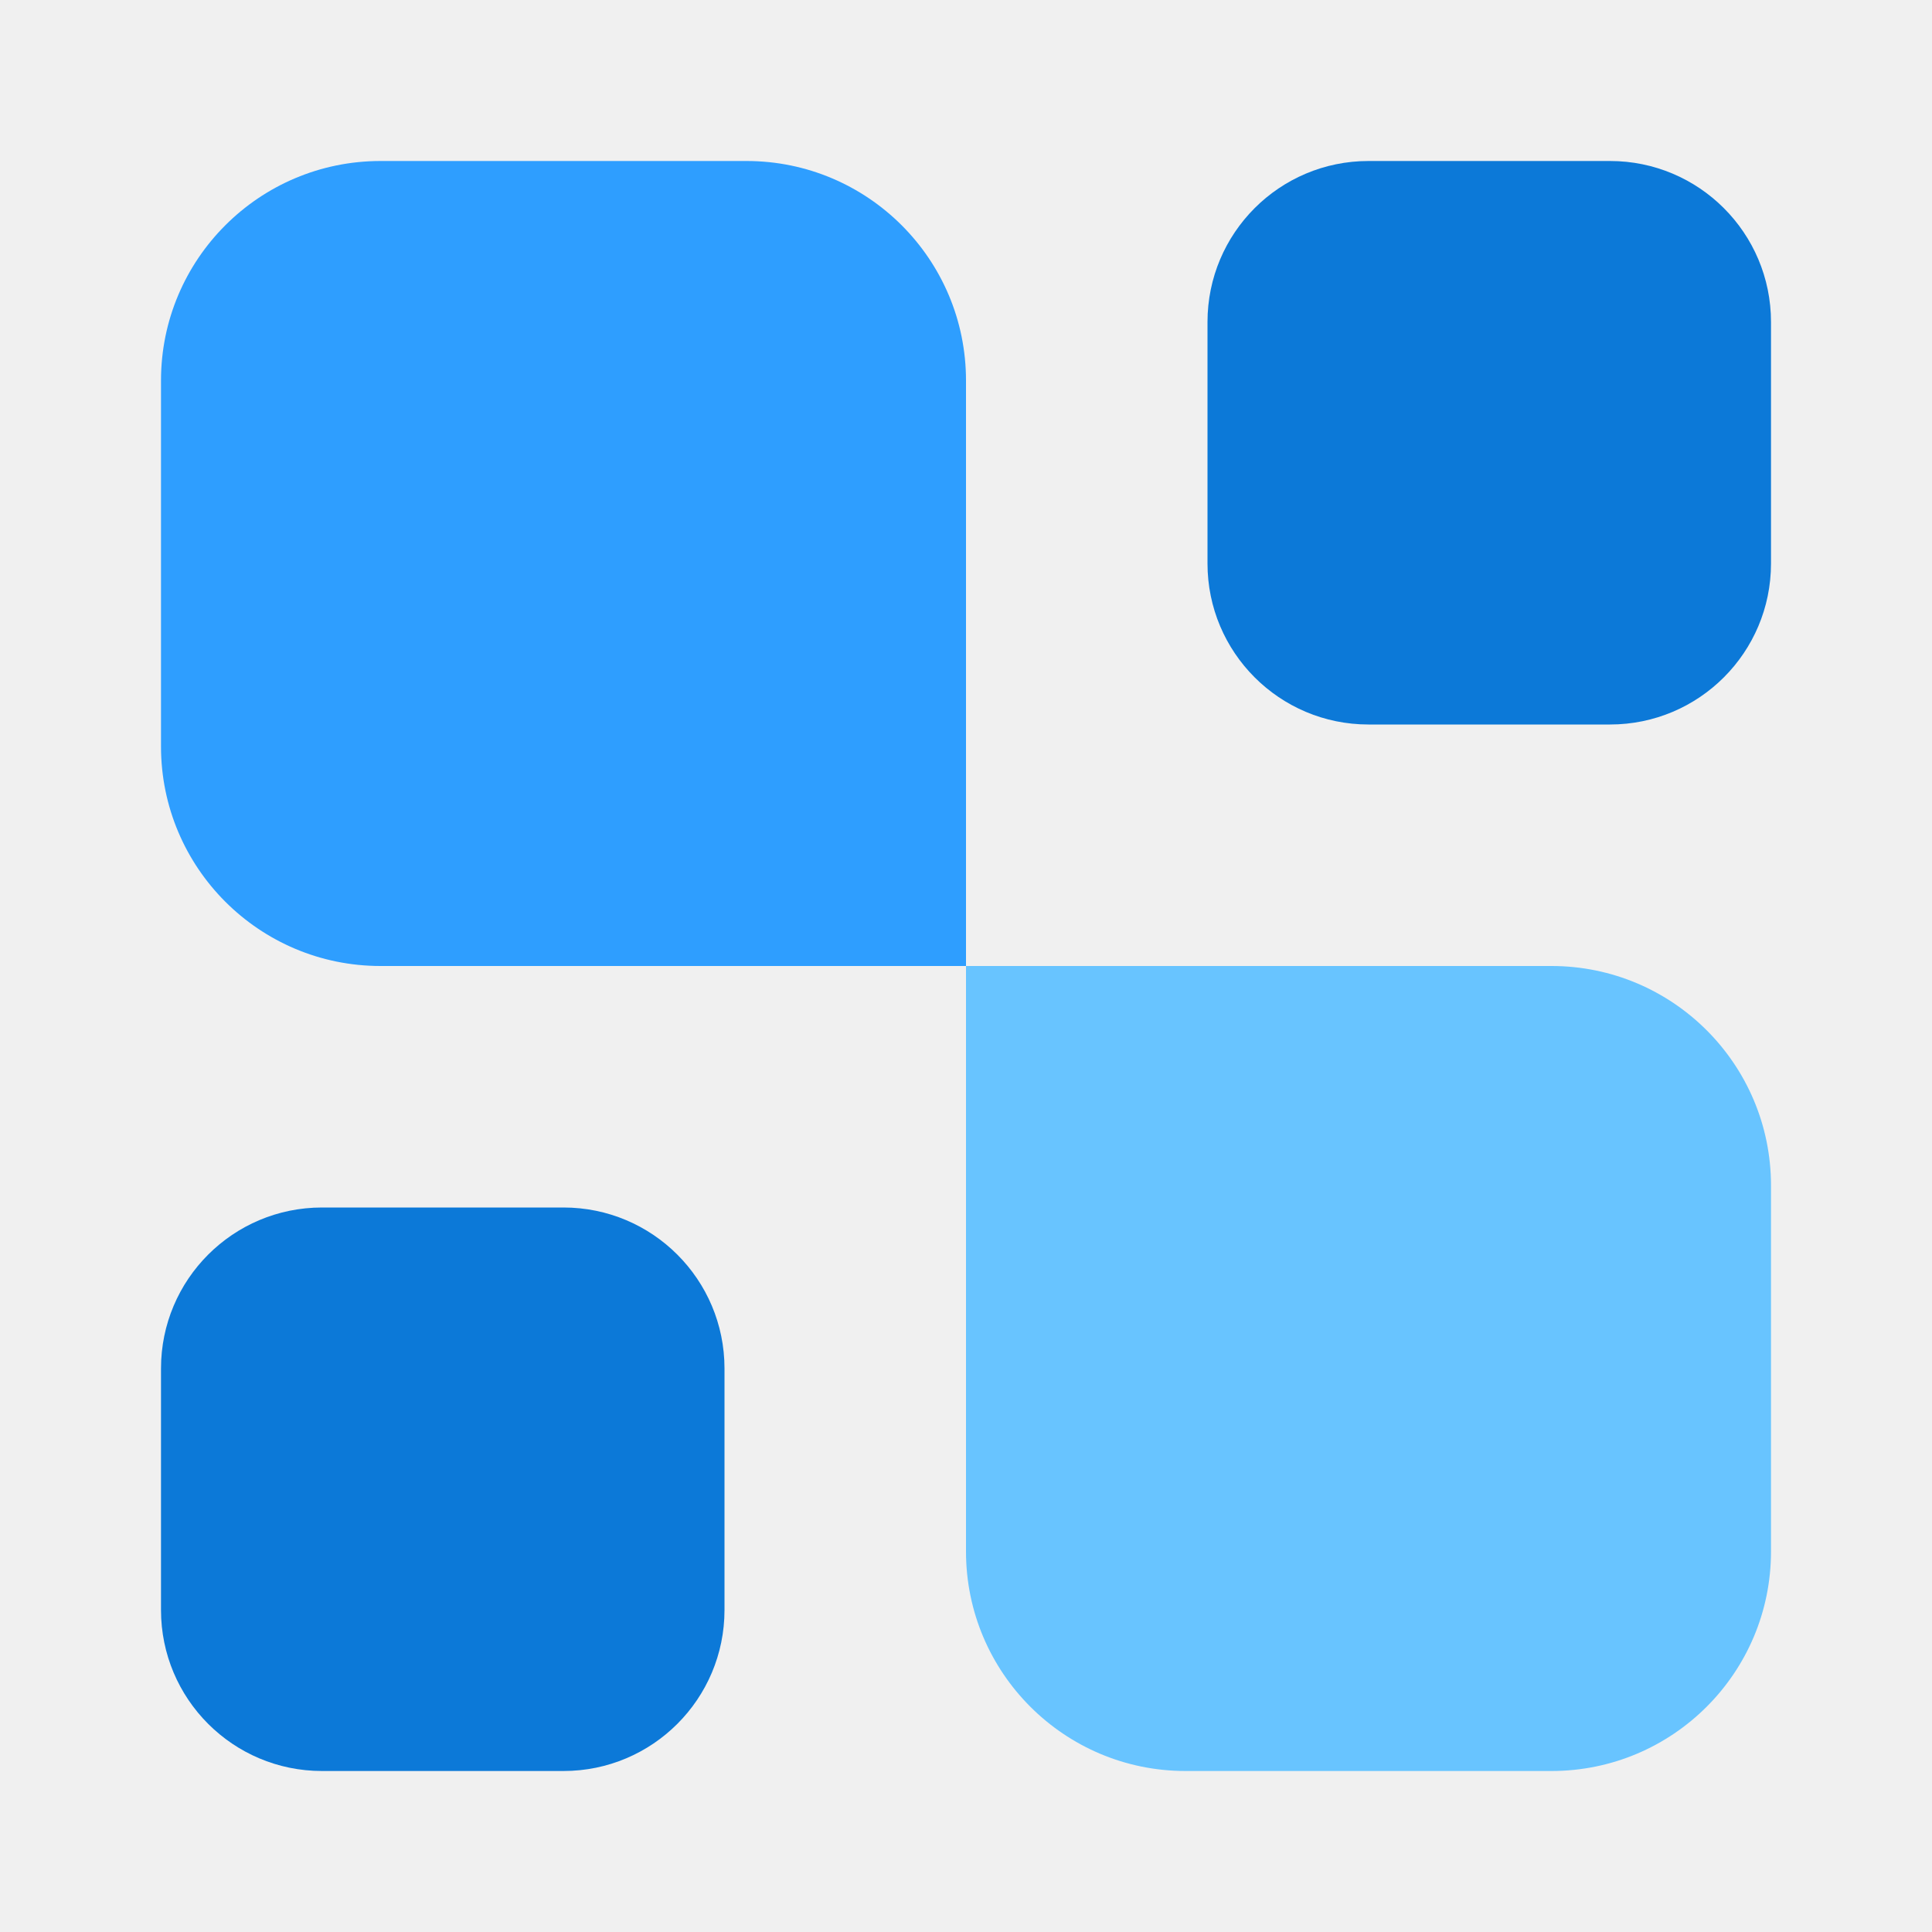
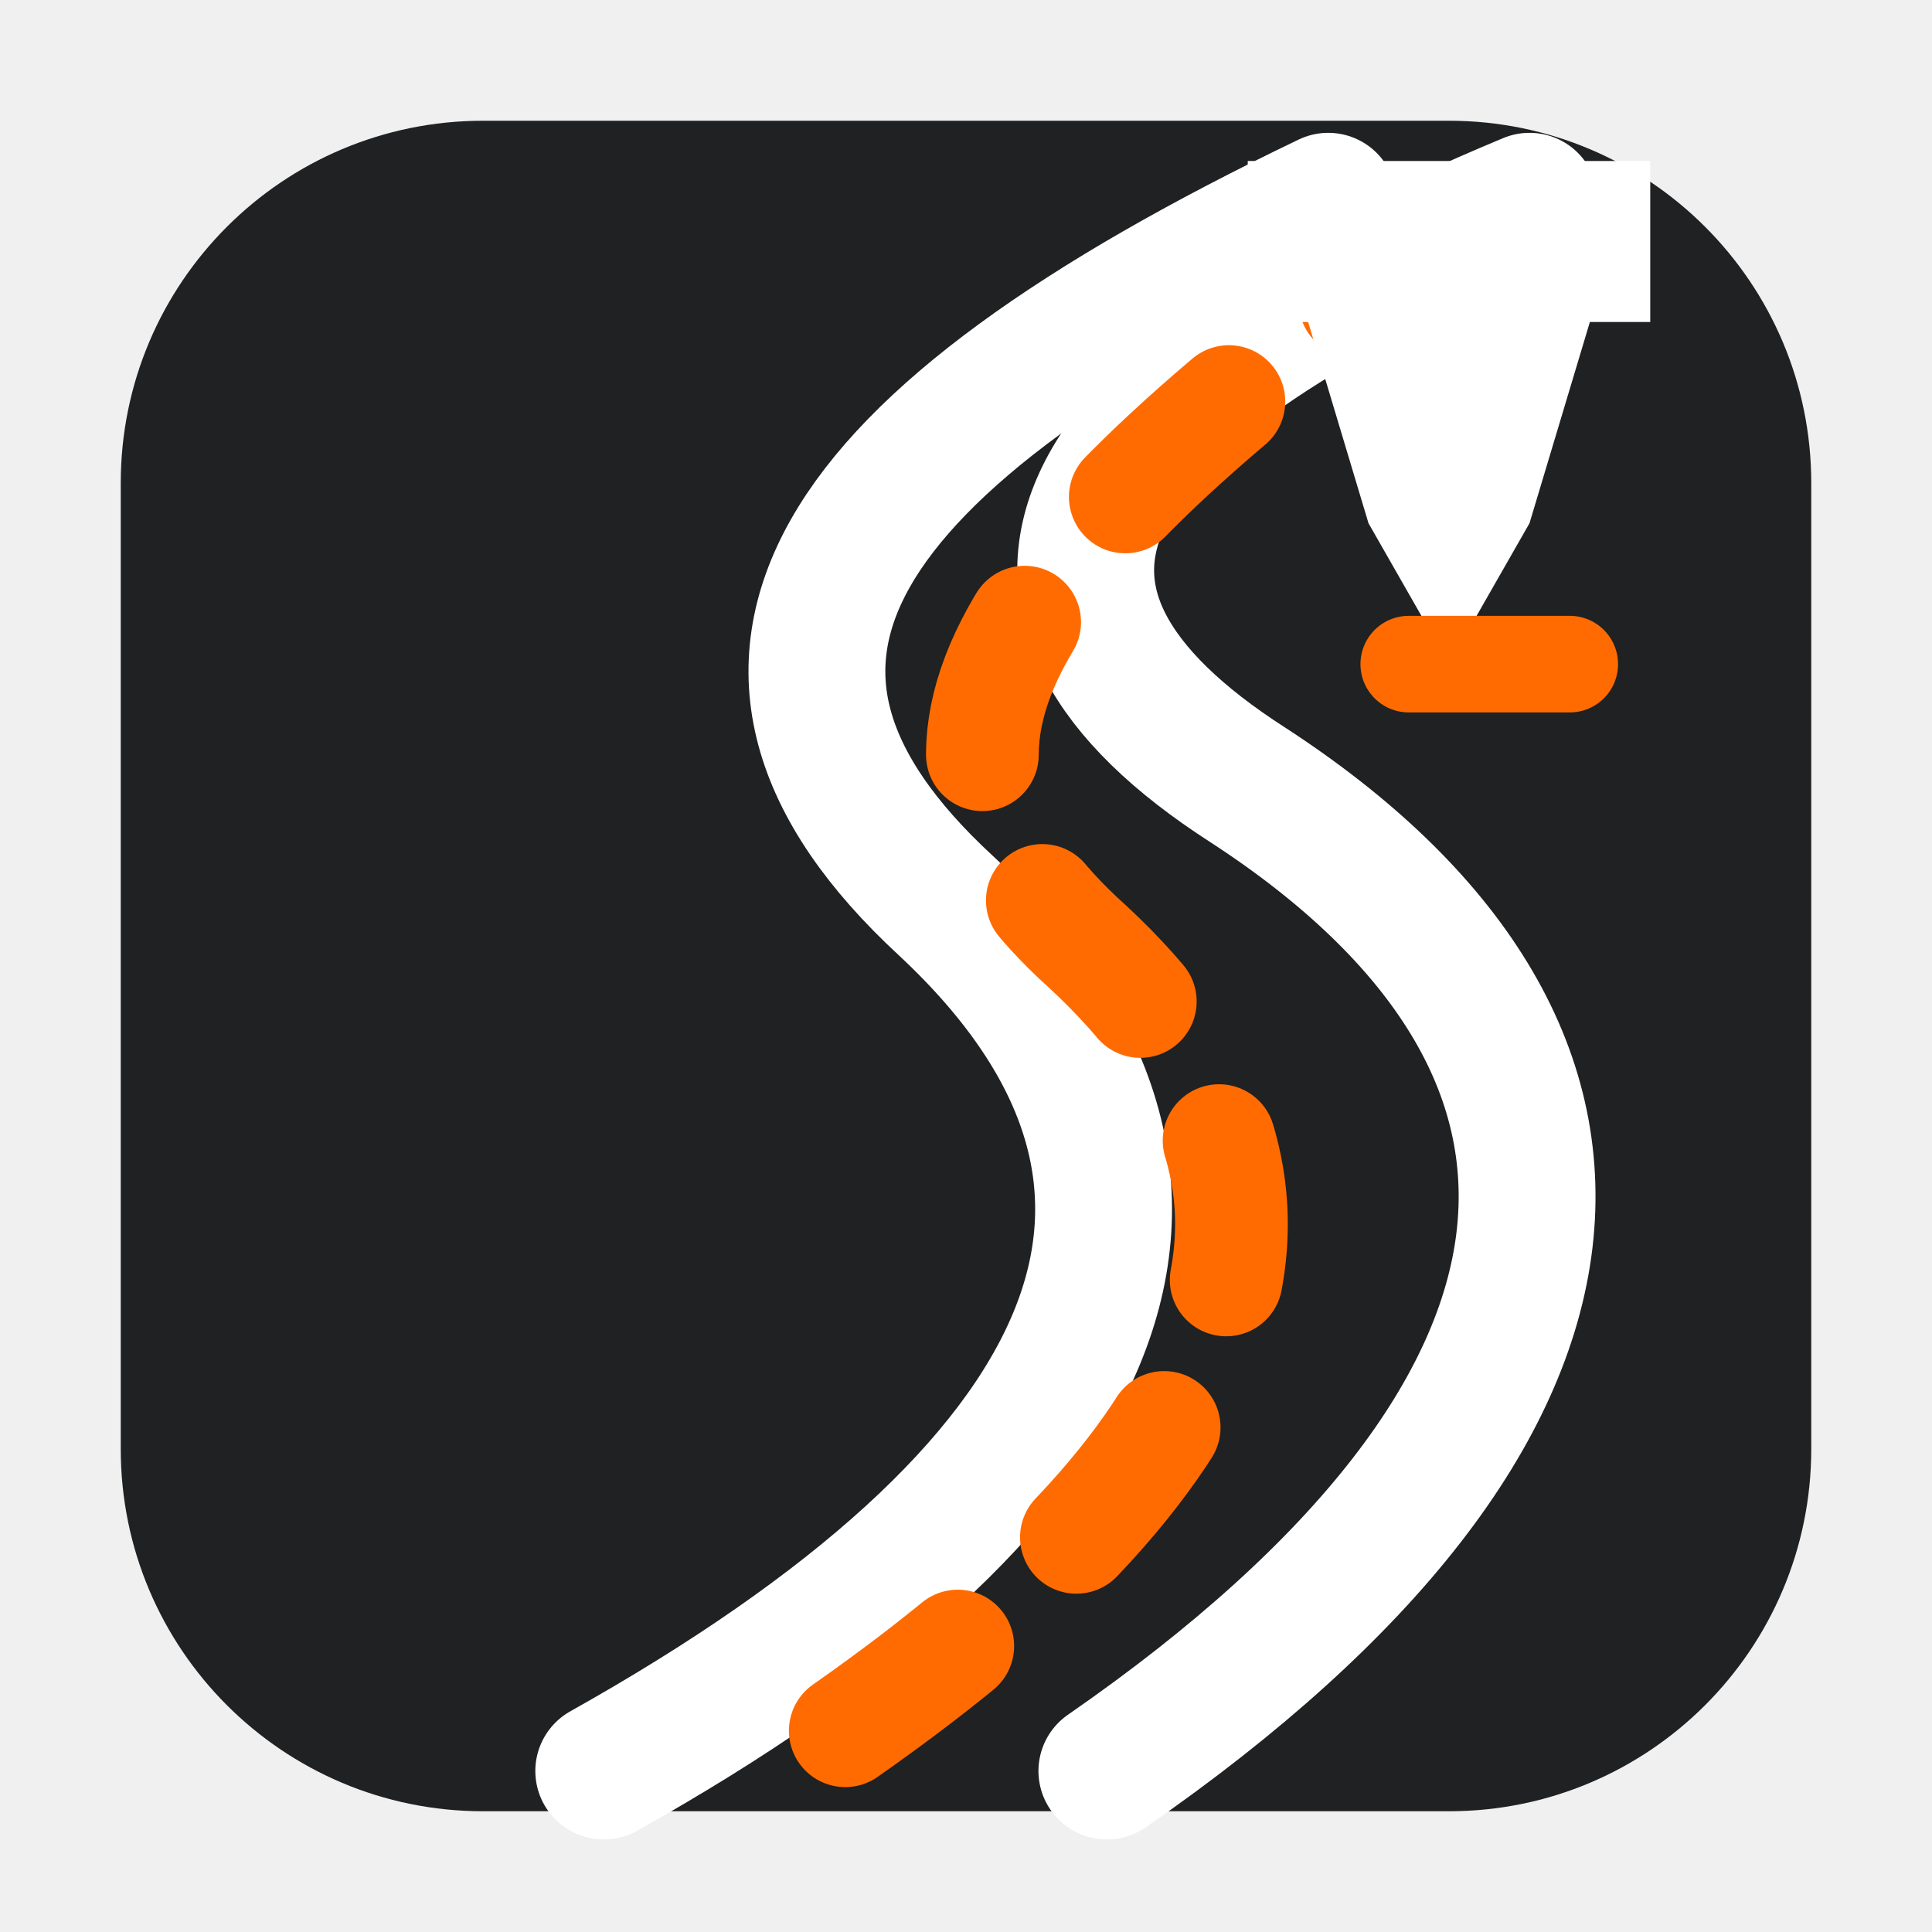
- <svg xmlns="http://www.w3.org/2000/svg" width="24" height="24" viewBox="0 0 24 24" fill="none">
-   <path d="M22 19.273C22 20.779 20.779 22 19.273 22H14.727C13.221 22 12 20.779 12 19.273V12H19.273C20.779 12 22 13.221 22 14.727V19.273Z" fill="#68C4FF" />
-   <path d="M20 2C21.105 2 22 2.895 22 4V7C22 8.105 21.105 9 20 9H17C15.895 9 15 8.105 15 7V4C15 2.895 15.895 2 17 2H20Z" fill="#0C79D8" />
-   <path d="M7 15C8.105 15 9 15.895 9 17V20C9 21.105 8.105 22 7 22H4C2.895 22 2 21.105 2 20V17C2 15.895 2.895 15 4 15H7Z" fill="#0C79D8" />
-   <path d="M12 12H4.727C3.221 12 2 10.779 2 9.273V4.727C2 3.221 3.221 2 4.727 2H9.273C10.779 2 12 3.221 12 4.727V12Z" fill="#2E9EFF" />
+ <svg xmlns="http://www.w3.org/2000/svg" width="64" height="64" viewBox="0 0 96 96" fill="none">
+   <rect x="6" y="6" width="84" height="84" rx="18" fill="#1f2122" />
+   <path d="M30 88C55 74 62 59 47 45C34 33 41 22 66 10" stroke="#fff" stroke-width="6.8" stroke-linecap="round" stroke-linejoin="round" />
+   <path d="M55 88C81 70 82 52 62 39C48 30 52 20 76 10" stroke="#fff" stroke-width="6.8" stroke-linecap="round" stroke-linejoin="round" />
+   <path d="M42 86C62 72 67 59 54 47C44 38 48 29 70 13" stroke="#ff6b00" stroke-width="5.6" stroke-linecap="round" stroke-linejoin="round" stroke-dasharray="7 8" />
+   <path d="M62 8H82V16H62V8ZM65 16H79L76 26H68L65 16ZM68 26H76L72 33L68 26Z" fill="#fff" />
+   <path d="M70 33H78" stroke="#ff6b00" stroke-width="4.8" stroke-linecap="round" />
</svg>
